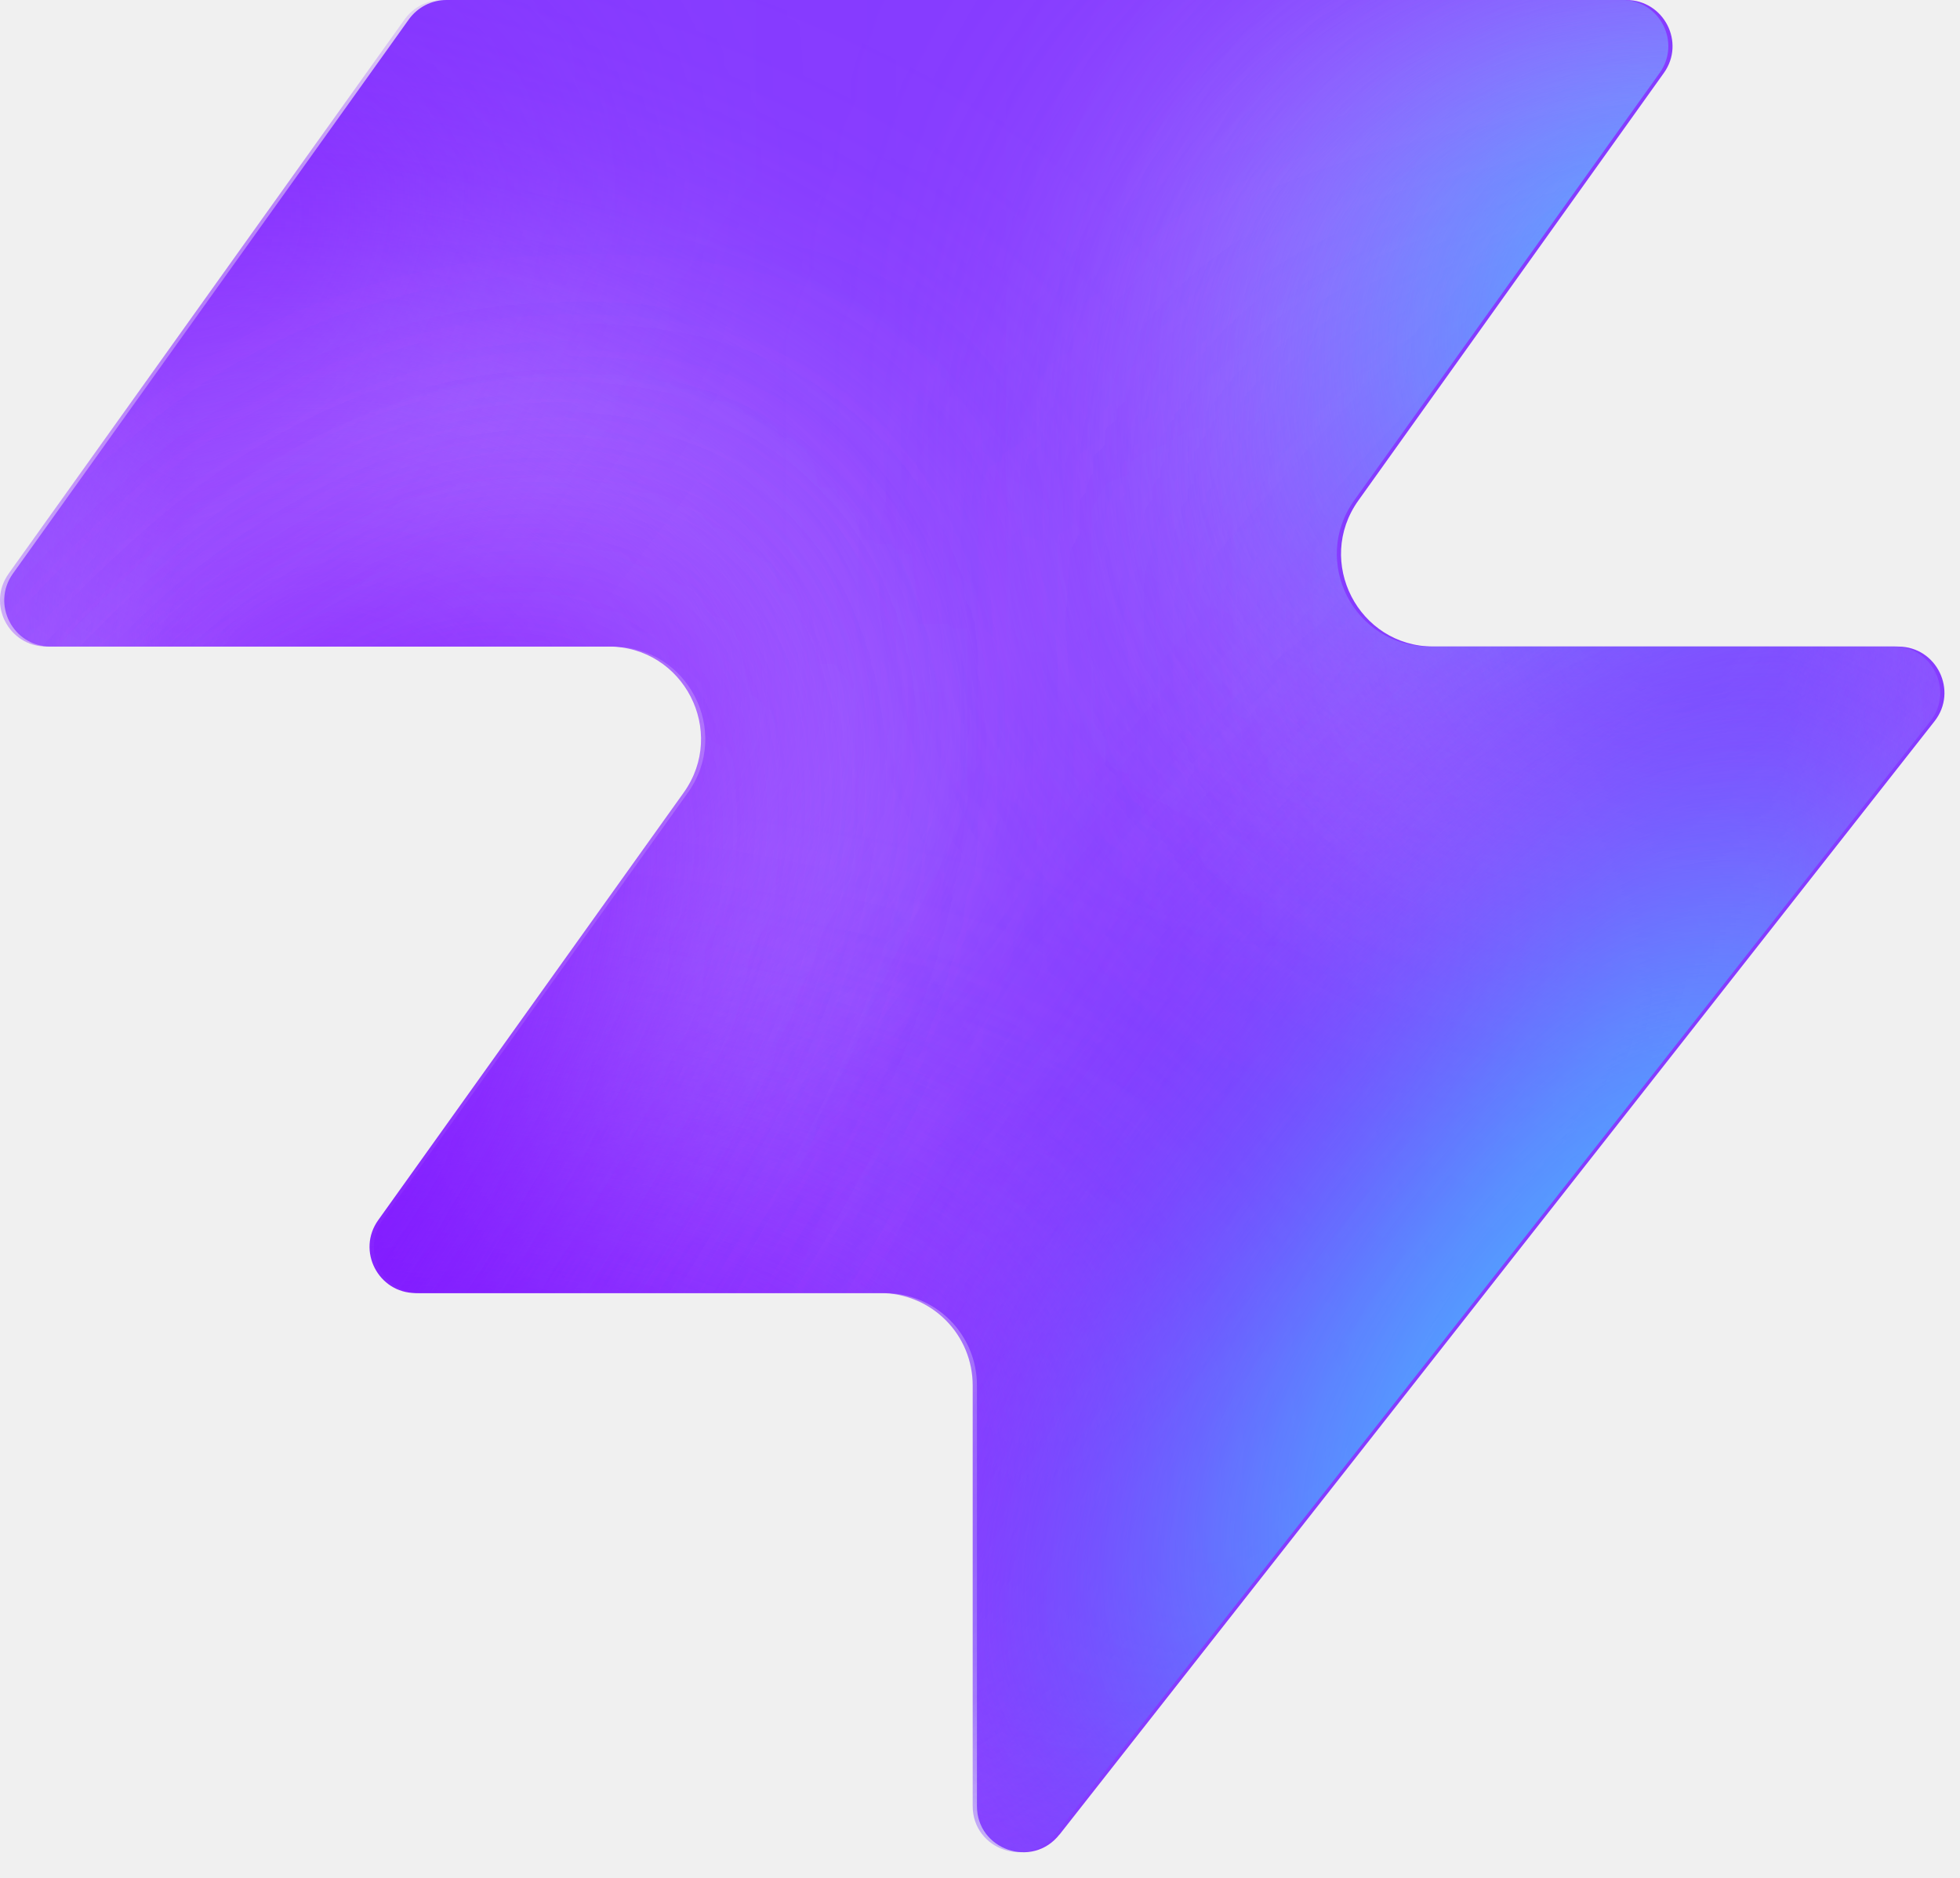
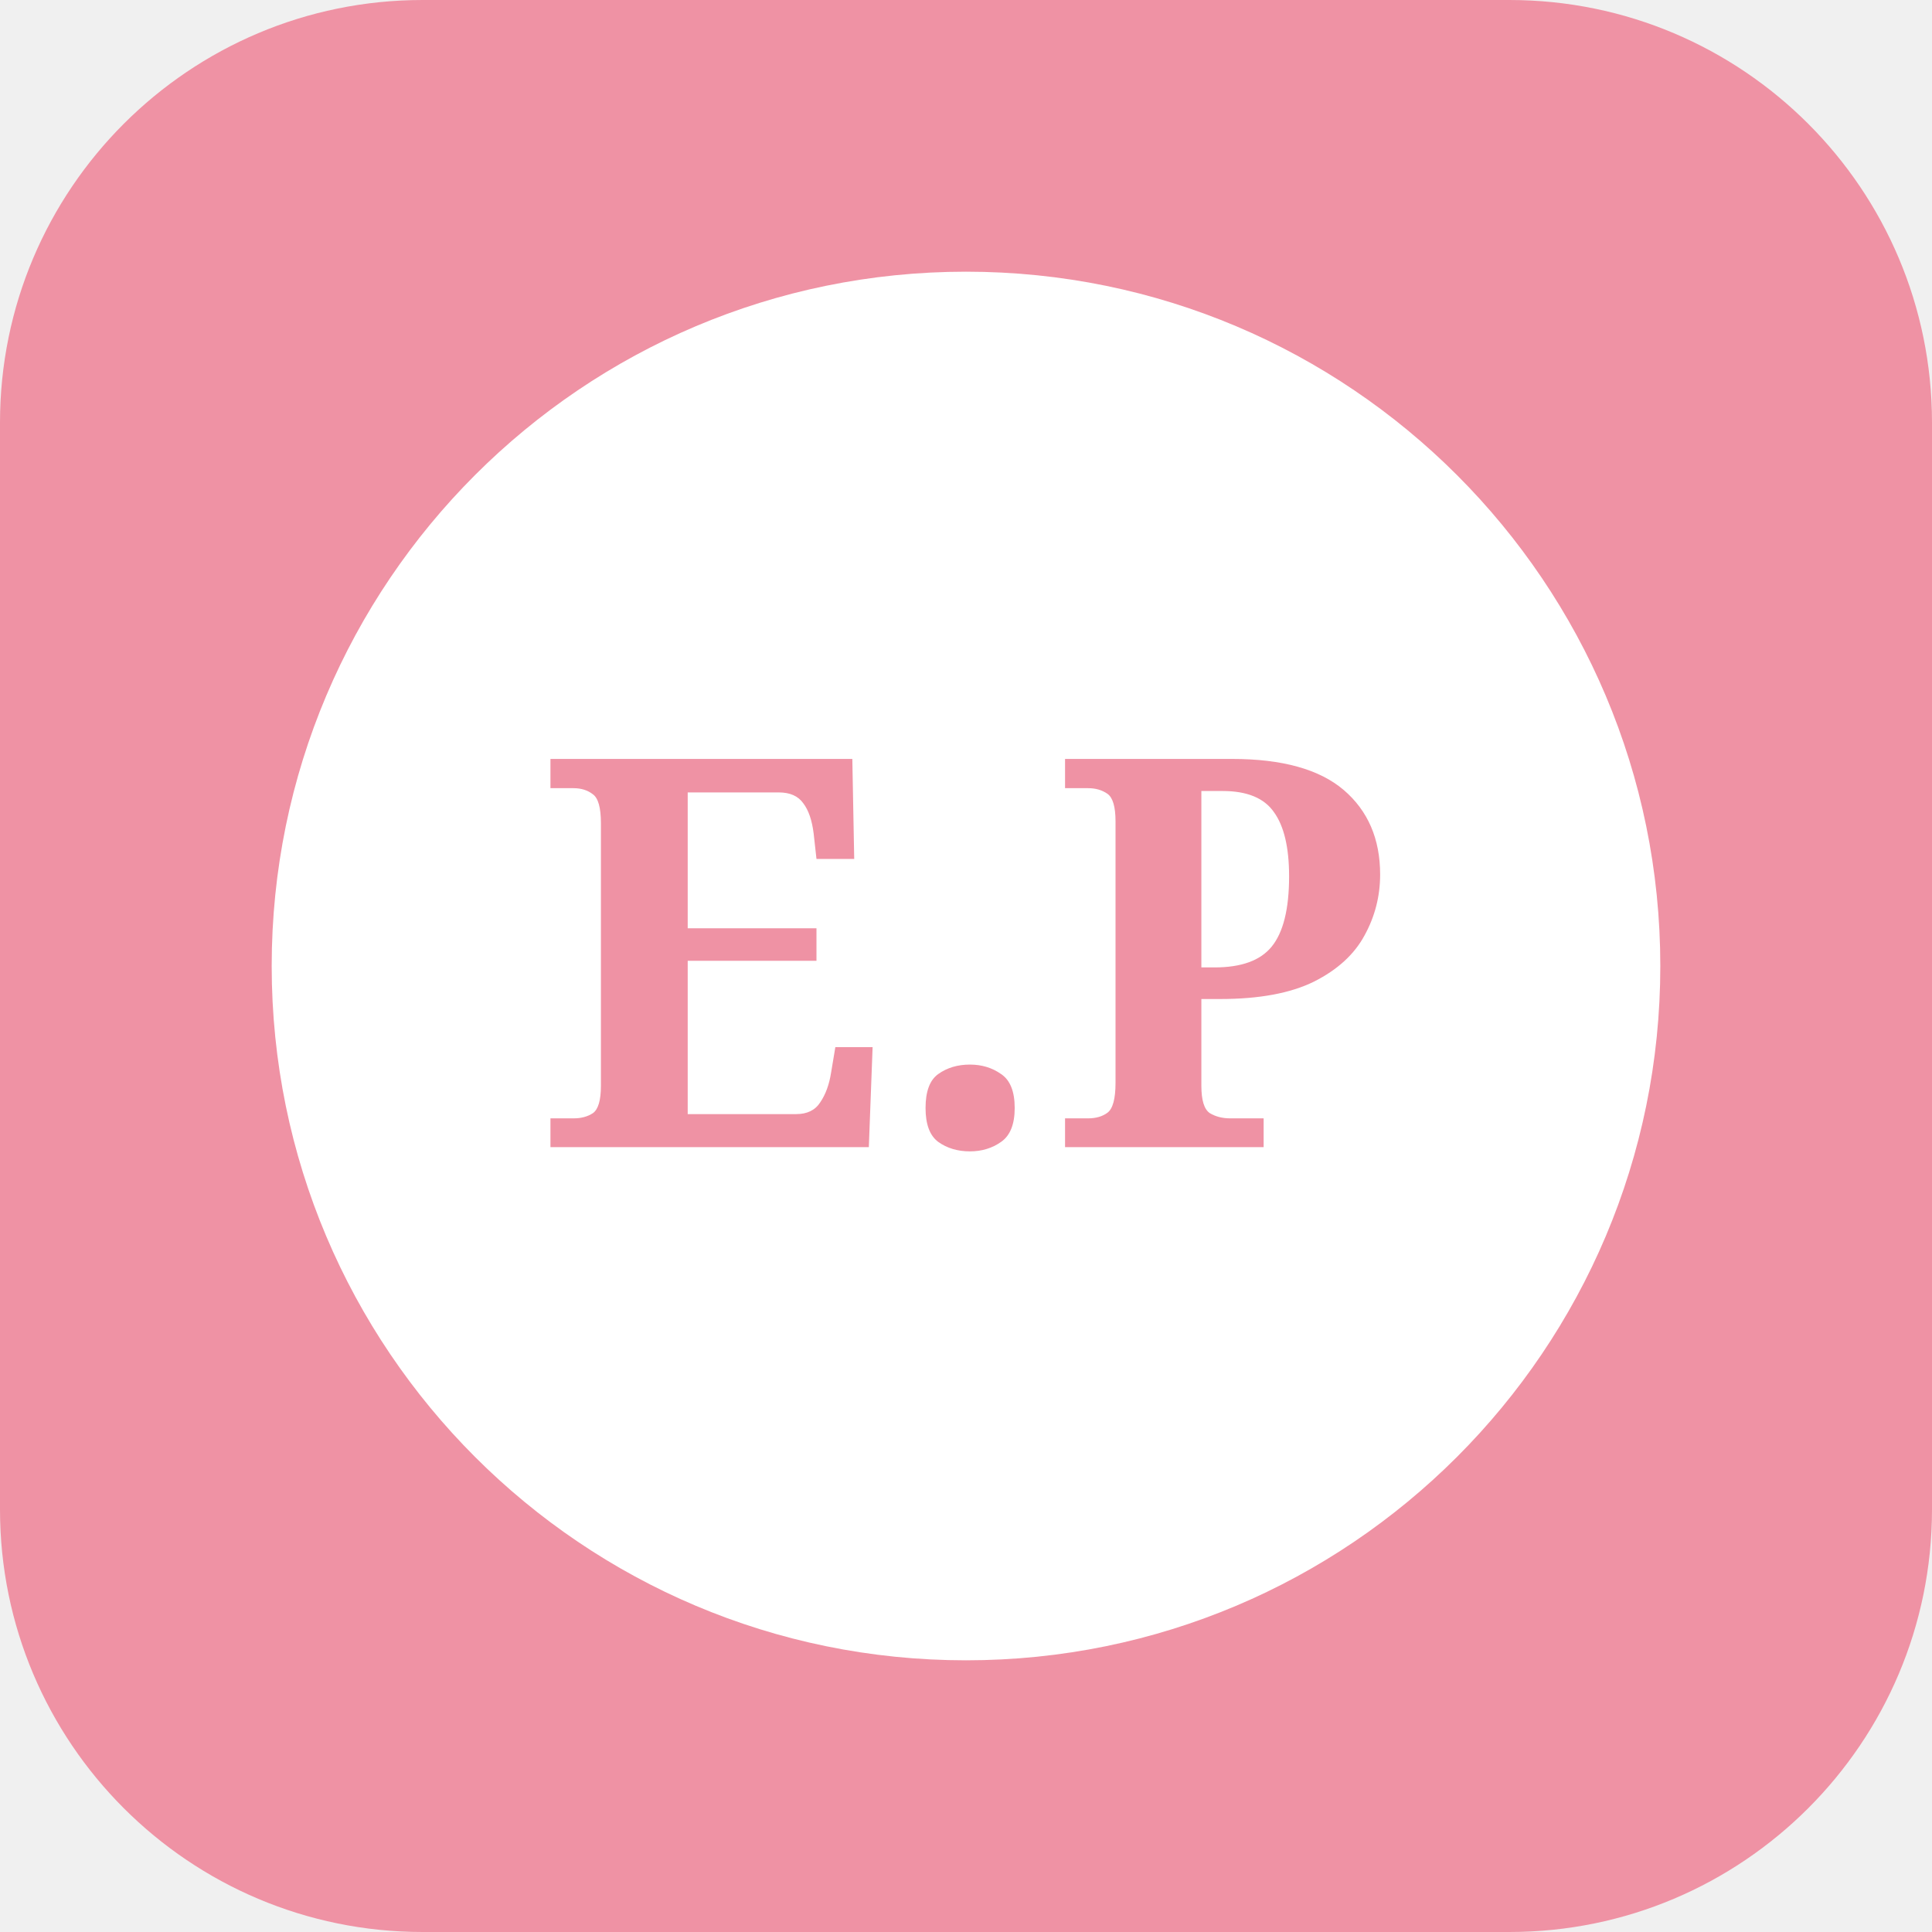
- <svg xmlns="http://www.w3.org/2000/svg" width="48" height="46" fill="none" viewBox="0 0 48 46">
-   <path fill="#863bff" d="M25.946 44.938c-.664.845-2.021.375-2.021-.698V33.937a2.26 2.26 0 0 0-2.262-2.262H10.287c-.92 0-1.456-1.04-.92-1.788l7.48-10.471c1.07-1.497 0-3.578-1.842-3.578H1.237c-.92 0-1.456-1.04-.92-1.788L10.013.474c.214-.297.556-.474.92-.474h28.894c.92 0 1.456 1.04.92 1.788l-7.48 10.471c-1.07 1.498 0 3.579 1.842 3.579h11.377c.943 0 1.473 1.088.89 1.83L25.947 44.94z" style="fill:#863bff;fill:color(display-p3 .525 .23 1);fill-opacity:1" />
-   <mask id="a" width="48" height="46" x="0" y="0" maskUnits="userSpaceOnUse" style="mask-type:alpha">
-     <path fill="#000" d="M25.842 44.938c-.664.844-2.021.375-2.021-.698V33.937a2.26 2.26 0 0 0-2.262-2.262H10.183c-.92 0-1.456-1.04-.92-1.788l7.48-10.471c1.07-1.498 0-3.579-1.842-3.579H1.133c-.92 0-1.456-1.04-.92-1.787L9.91.473c.214-.297.556-.474.92-.474h28.894c.92 0 1.456 1.04.92 1.788l-7.48 10.471c-1.07 1.498 0 3.578 1.842 3.578h11.377c.943 0 1.473 1.088.89 1.832L25.843 44.94z" style="fill:#000;fill-opacity:1" />
-   </mask>
-   <g mask="url(#a)">
-     <g filter="url(#b)">
-       <ellipse cx="5.508" cy="14.704" fill="#ede6ff" rx="5.508" ry="14.704" style="fill:#ede6ff;fill:color(display-p3 .927 .903 1);fill-opacity:1" transform="matrix(.00324 1 1 -.00324 -4.47 31.516)" />
-     </g>
-     <g filter="url(#c)">
-       <ellipse cx="10.399" cy="29.851" fill="#ede6ff" rx="10.399" ry="29.851" style="fill:#ede6ff;fill:color(display-p3 .927 .903 1);fill-opacity:1" transform="matrix(.00324 1 1 -.00324 -39.328 7.883)" />
-     </g>
-     <g filter="url(#d)">
-       <ellipse cx="5.508" cy="30.487" fill="#7e14ff" rx="5.508" ry="30.487" style="fill:#7e14ff;fill:color(display-p3 .492 .077 1);fill-opacity:1" transform="rotate(89.814 -25.913 -14.639)scale(1 -1)" />
-     </g>
-     <g filter="url(#e)">
-       <ellipse cx="5.508" cy="30.599" fill="#7e14ff" rx="5.508" ry="30.599" style="fill:#7e14ff;fill:color(display-p3 .492 .077 1);fill-opacity:1" transform="rotate(89.814 -32.644 -3.334)scale(1 -1)" />
-     </g>
-     <g filter="url(#f)">
-       <ellipse cx="5.508" cy="30.599" fill="#7e14ff" rx="5.508" ry="30.599" style="fill:#7e14ff;fill:color(display-p3 .492 .077 1);fill-opacity:1" transform="matrix(.00324 1 1 -.00324 -34.34 30.47)" />
-     </g>
-     <g filter="url(#g)">
-       <ellipse cx="14.072" cy="22.078" fill="#ede6ff" rx="14.072" ry="22.078" style="fill:#ede6ff;fill:color(display-p3 .927 .903 1);fill-opacity:1" transform="rotate(93.35 24.506 48.493)scale(-1 1)" />
-     </g>
-     <g filter="url(#h)">
-       <ellipse cx="3.47" cy="21.501" fill="#7e14ff" rx="3.47" ry="21.501" style="fill:#7e14ff;fill:color(display-p3 .492 .077 1);fill-opacity:1" transform="rotate(89.009 28.708 47.59)scale(-1 1)" />
-     </g>
-     <g filter="url(#i)">
-       <ellipse cx="3.47" cy="21.501" fill="#7e14ff" rx="3.47" ry="21.501" style="fill:#7e14ff;fill:color(display-p3 .492 .077 1);fill-opacity:1" transform="rotate(89.009 28.708 47.59)scale(-1 1)" />
-     </g>
-     <g filter="url(#j)">
-       <ellipse cx=".387" cy="8.972" fill="#7e14ff" rx="4.407" ry="29.108" style="fill:#7e14ff;fill:color(display-p3 .492 .077 1);fill-opacity:1" transform="rotate(39.51 .387 8.972)" />
-     </g>
-     <g filter="url(#k)">
-       <ellipse cx="47.523" cy="-6.092" fill="#7e14ff" rx="4.407" ry="29.108" style="fill:#7e14ff;fill:color(display-p3 .492 .077 1);fill-opacity:1" transform="rotate(37.892 47.523 -6.092)" />
-     </g>
-     <g filter="url(#l)">
-       <ellipse cx="41.412" cy="6.333" fill="#47bfff" rx="5.971" ry="9.665" style="fill:#47bfff;fill:color(display-p3 .28 .748 1);fill-opacity:1" transform="rotate(37.892 41.412 6.333)" />
-     </g>
-     <g filter="url(#m)">
-       <ellipse cx="-1.879" cy="38.332" fill="#7e14ff" rx="4.407" ry="29.108" style="fill:#7e14ff;fill:color(display-p3 .492 .077 1);fill-opacity:1" transform="rotate(37.892 -1.88 38.332)" />
-     </g>
-     <g filter="url(#n)">
-       <ellipse cx="-1.879" cy="38.332" fill="#7e14ff" rx="4.407" ry="29.108" style="fill:#7e14ff;fill:color(display-p3 .492 .077 1);fill-opacity:1" transform="rotate(37.892 -1.88 38.332)" />
-     </g>
-     <g filter="url(#o)">
-       <ellipse cx="35.651" cy="29.907" fill="#7e14ff" rx="4.407" ry="29.108" style="fill:#7e14ff;fill:color(display-p3 .492 .077 1);fill-opacity:1" transform="rotate(37.892 35.651 29.907)" />
-     </g>
-     <g filter="url(#p)">
-       <ellipse cx="38.418" cy="32.4" fill="#47bfff" rx="5.971" ry="15.297" style="fill:#47bfff;fill:color(display-p3 .28 .748 1);fill-opacity:1" transform="rotate(37.892 38.418 32.4)" />
-     </g>
-   </g>
-   <defs>
-     <filter id="b" width="60.045" height="41.654" x="-19.77" y="16.149" color-interpolation-filters="sRGB" filterUnits="userSpaceOnUse">
-       <feFlood flood-opacity="0" result="BackgroundImageFix" />
-       <feBlend in="SourceGraphic" in2="BackgroundImageFix" result="shape" />
-       <feGaussianBlur result="effect1_foregroundBlur_2002_17158" stdDeviation="7.659" />
-     </filter>
-     <filter id="c" width="90.34" height="51.437" x="-54.613" y="-7.533" color-interpolation-filters="sRGB" filterUnits="userSpaceOnUse">
-       <feFlood flood-opacity="0" result="BackgroundImageFix" />
-       <feBlend in="SourceGraphic" in2="BackgroundImageFix" result="shape" />
-       <feGaussianBlur result="effect1_foregroundBlur_2002_17158" stdDeviation="7.659" />
-     </filter>
-     <filter id="d" width="79.355" height="29.4" x="-49.64" y="2.03" color-interpolation-filters="sRGB" filterUnits="userSpaceOnUse">
-       <feFlood flood-opacity="0" result="BackgroundImageFix" />
-       <feBlend in="SourceGraphic" in2="BackgroundImageFix" result="shape" />
-       <feGaussianBlur result="effect1_foregroundBlur_2002_17158" stdDeviation="4.596" />
-     </filter>
-     <filter id="e" width="79.579" height="29.4" x="-45.045" y="20.029" color-interpolation-filters="sRGB" filterUnits="userSpaceOnUse">
-       <feFlood flood-opacity="0" result="BackgroundImageFix" />
-       <feBlend in="SourceGraphic" in2="BackgroundImageFix" result="shape" />
-       <feGaussianBlur result="effect1_foregroundBlur_2002_17158" stdDeviation="4.596" />
-     </filter>
-     <filter id="f" width="79.579" height="29.4" x="-43.513" y="21.178" color-interpolation-filters="sRGB" filterUnits="userSpaceOnUse">
-       <feFlood flood-opacity="0" result="BackgroundImageFix" />
-       <feBlend in="SourceGraphic" in2="BackgroundImageFix" result="shape" />
-       <feGaussianBlur result="effect1_foregroundBlur_2002_17158" stdDeviation="4.596" />
-     </filter>
-     <filter id="g" width="74.749" height="58.852" x="15.756" y="-17.901" color-interpolation-filters="sRGB" filterUnits="userSpaceOnUse">
-       <feFlood flood-opacity="0" result="BackgroundImageFix" />
-       <feBlend in="SourceGraphic" in2="BackgroundImageFix" result="shape" />
-       <feGaussianBlur result="effect1_foregroundBlur_2002_17158" stdDeviation="7.659" />
-     </filter>
-     <filter id="h" width="61.377" height="25.362" x="23.548" y="2.284" color-interpolation-filters="sRGB" filterUnits="userSpaceOnUse">
-       <feFlood flood-opacity="0" result="BackgroundImageFix" />
-       <feBlend in="SourceGraphic" in2="BackgroundImageFix" result="shape" />
-       <feGaussianBlur result="effect1_foregroundBlur_2002_17158" stdDeviation="4.596" />
-     </filter>
-     <filter id="i" width="61.377" height="25.362" x="23.548" y="2.284" color-interpolation-filters="sRGB" filterUnits="userSpaceOnUse">
-       <feFlood flood-opacity="0" result="BackgroundImageFix" />
-       <feBlend in="SourceGraphic" in2="BackgroundImageFix" result="shape" />
-       <feGaussianBlur result="effect1_foregroundBlur_2002_17158" stdDeviation="4.596" />
-     </filter>
-     <filter id="j" width="56.045" height="63.649" x="-27.636" y="-22.853" color-interpolation-filters="sRGB" filterUnits="userSpaceOnUse">
-       <feFlood flood-opacity="0" result="BackgroundImageFix" />
-       <feBlend in="SourceGraphic" in2="BackgroundImageFix" result="shape" />
-       <feGaussianBlur result="effect1_foregroundBlur_2002_17158" stdDeviation="4.596" />
-     </filter>
-     <filter id="k" width="54.814" height="64.646" x="20.116" y="-38.415" color-interpolation-filters="sRGB" filterUnits="userSpaceOnUse">
-       <feFlood flood-opacity="0" result="BackgroundImageFix" />
-       <feBlend in="SourceGraphic" in2="BackgroundImageFix" result="shape" />
-       <feGaussianBlur result="effect1_foregroundBlur_2002_17158" stdDeviation="4.596" />
-     </filter>
-     <filter id="l" width="33.541" height="35.313" x="24.641" y="-11.323" color-interpolation-filters="sRGB" filterUnits="userSpaceOnUse">
-       <feFlood flood-opacity="0" result="BackgroundImageFix" />
-       <feBlend in="SourceGraphic" in2="BackgroundImageFix" result="shape" />
-       <feGaussianBlur result="effect1_foregroundBlur_2002_17158" stdDeviation="4.596" />
-     </filter>
-     <filter id="m" width="54.814" height="64.646" x="-29.286" y="6.009" color-interpolation-filters="sRGB" filterUnits="userSpaceOnUse">
-       <feFlood flood-opacity="0" result="BackgroundImageFix" />
-       <feBlend in="SourceGraphic" in2="BackgroundImageFix" result="shape" />
-       <feGaussianBlur result="effect1_foregroundBlur_2002_17158" stdDeviation="4.596" />
-     </filter>
-     <filter id="n" width="54.814" height="64.646" x="-29.286" y="6.009" color-interpolation-filters="sRGB" filterUnits="userSpaceOnUse">
-       <feFlood flood-opacity="0" result="BackgroundImageFix" />
-       <feBlend in="SourceGraphic" in2="BackgroundImageFix" result="shape" />
-       <feGaussianBlur result="effect1_foregroundBlur_2002_17158" stdDeviation="4.596" />
-     </filter>
-     <filter id="o" width="54.814" height="64.646" x="8.244" y="-2.416" color-interpolation-filters="sRGB" filterUnits="userSpaceOnUse">
-       <feFlood flood-opacity="0" result="BackgroundImageFix" />
-       <feBlend in="SourceGraphic" in2="BackgroundImageFix" result="shape" />
-       <feGaussianBlur result="effect1_foregroundBlur_2002_17158" stdDeviation="4.596" />
-     </filter>
-     <filter id="p" width="39.409" height="43.623" x="18.713" y="10.588" color-interpolation-filters="sRGB" filterUnits="userSpaceOnUse">
-       <feFlood flood-opacity="0" result="BackgroundImageFix" />
-       <feBlend in="SourceGraphic" in2="BackgroundImageFix" result="shape" />
-       <feGaussianBlur result="effect1_foregroundBlur_2002_17158" stdDeviation="4.596" />
-     </filter>
-   </defs>
+ <svg xmlns="http://www.w3.org/2000/svg" viewBox="0 0 64 64">
+   <rect width="64" height="64" rx="14" fill="#ef92a4" />
+   <circle cx="32" cy="32" r="23" fill="#fff" />
+   <text x="32" y="38" fill="#ef92a4" font-family="Georgia, serif" font-size="18" font-weight="700" text-anchor="middle">E.P</text>
</svg>
